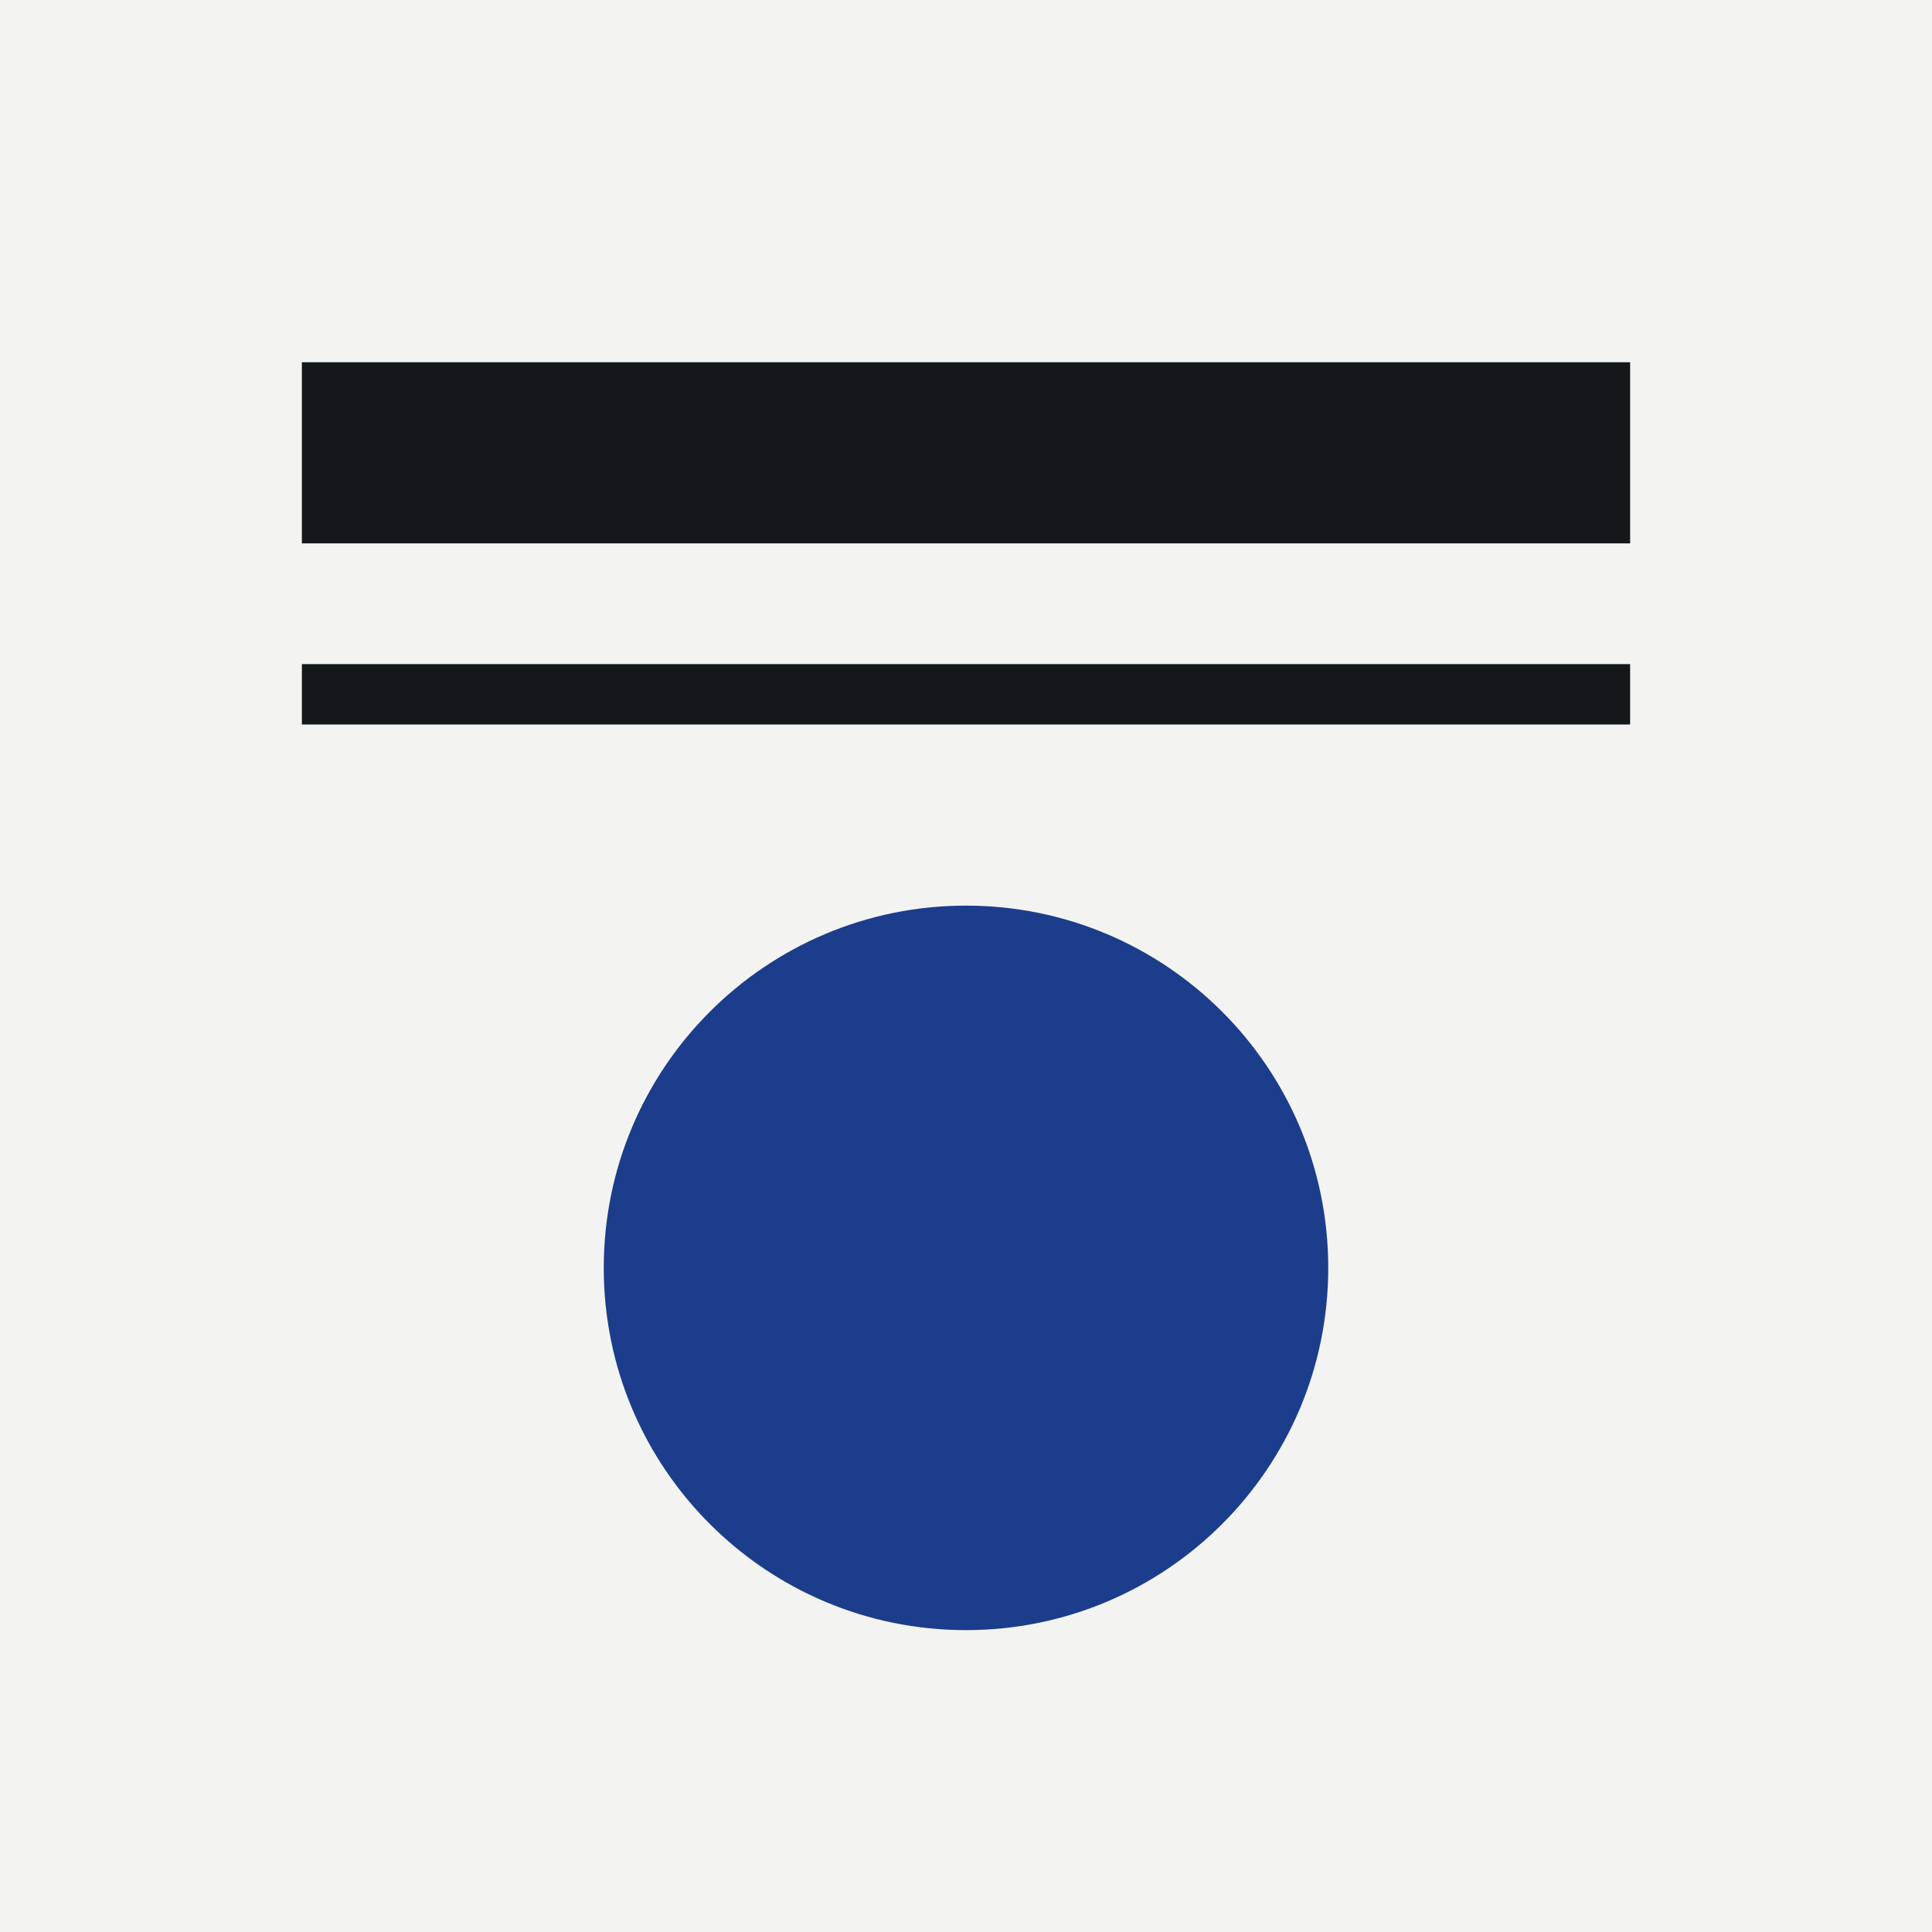
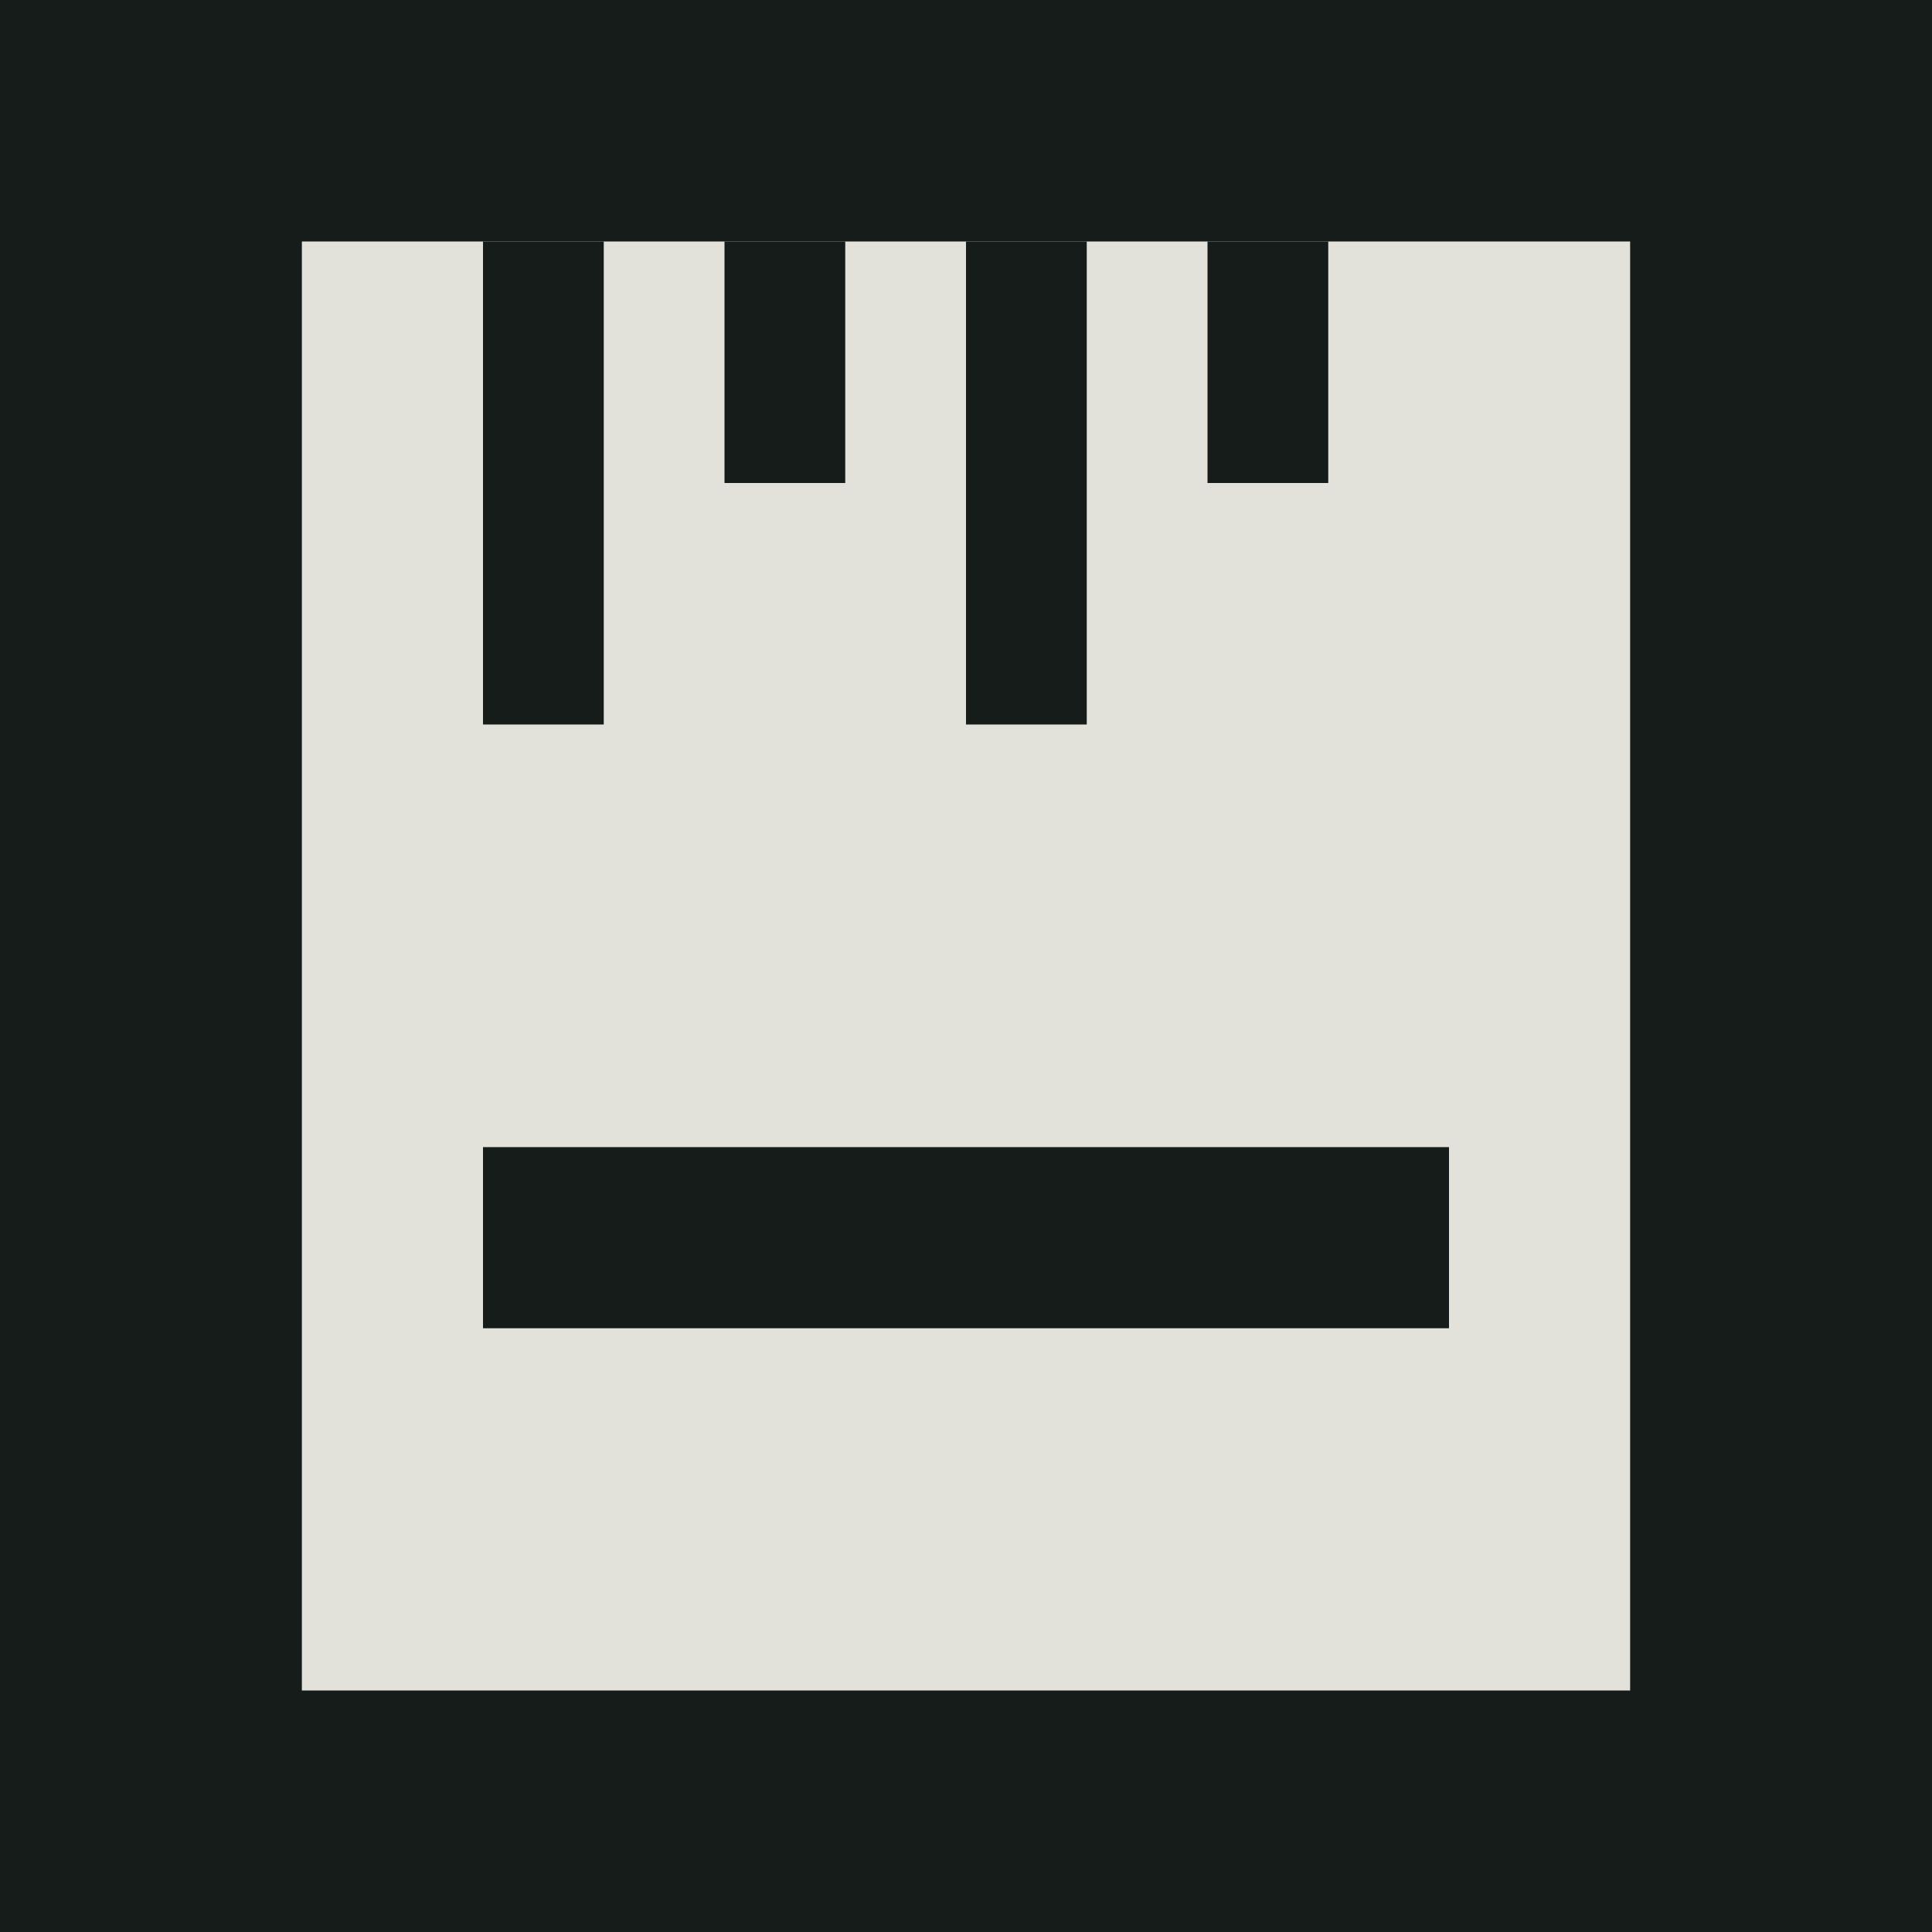
<svg xmlns="http://www.w3.org/2000/svg" viewBox="0 0 32 32">
-   <rect width="32" height="32" fill="#F3F4F1" />
-   <rect x="5" y="6" width="22" height="3" fill="#15181B" />
-   <rect x="5" y="11" width="22" height="1" fill="#15181B" />
-   <circle cx="16" cy="21" r="6" fill="#1C3D8C" />
+   <rect width="32" height="32" fill="#161c1a" />
+   <rect x="5" y="4" width="22" height="24" fill="#e3e2da" />
+   <g fill="#161c1a">
+     <rect x="8" y="4" width="2" height="8" />
+     <rect x="12" y="4" width="2" height="4" />
+     <rect x="16" y="4" width="2" height="8" />
+     <rect x="20" y="4" width="2" height="4" />
+     <rect x="8" y="19" width="16" height="3" />
+   </g>
</svg>
